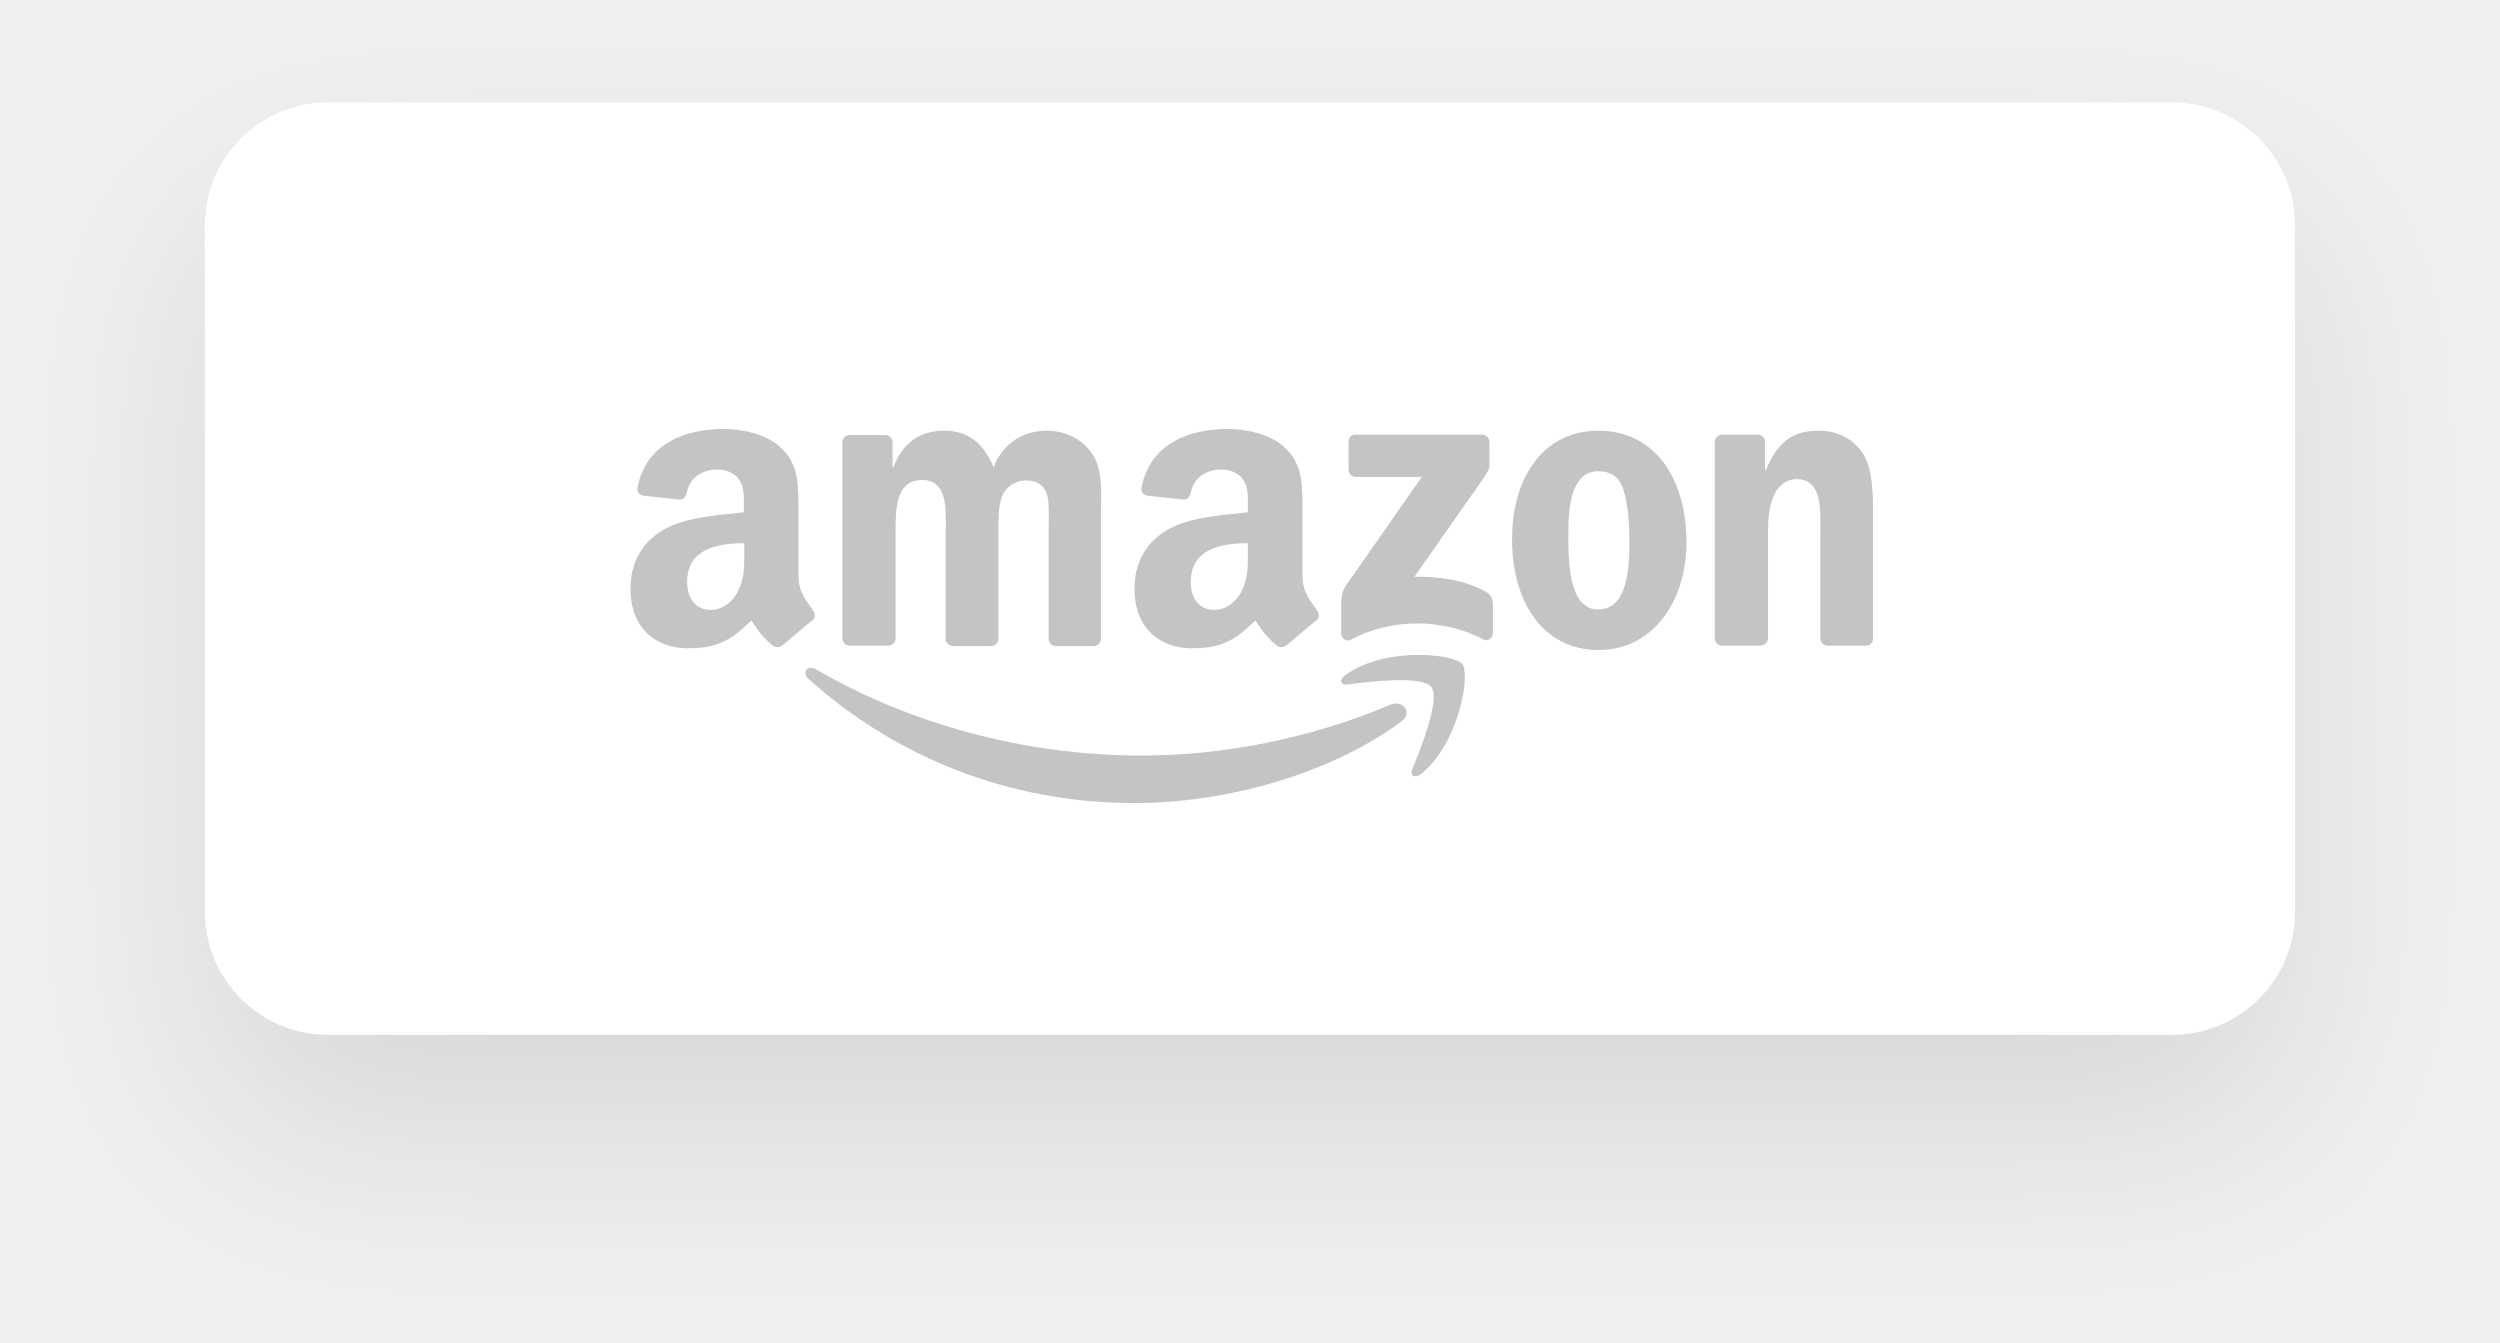
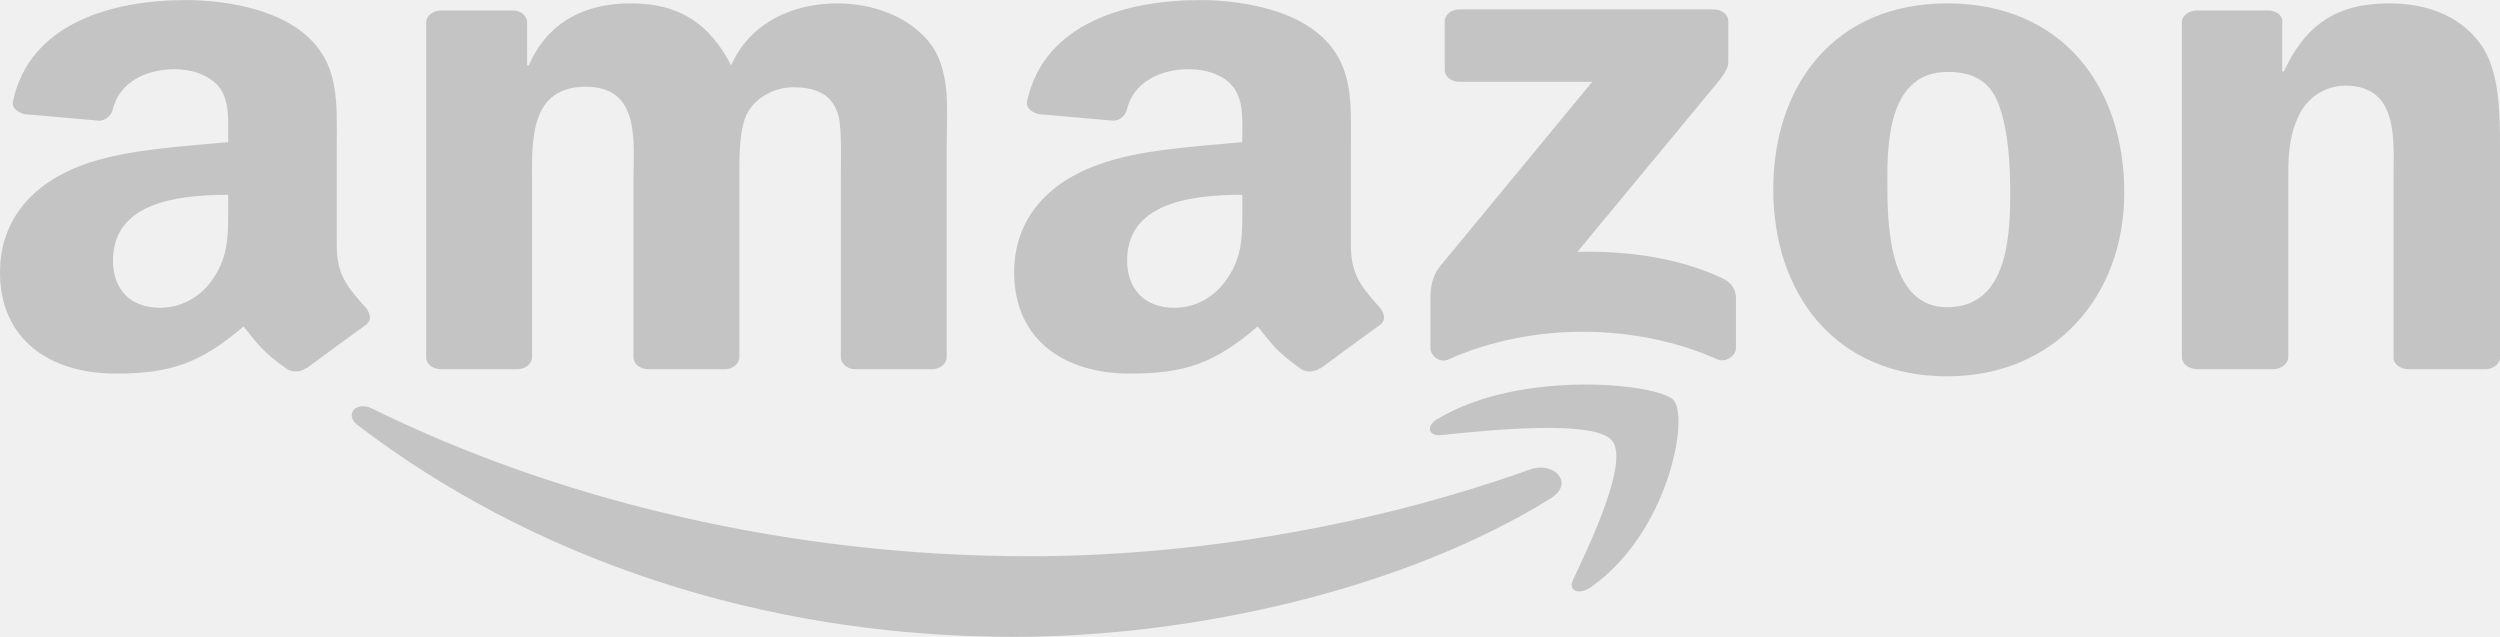
- <svg xmlns="http://www.w3.org/2000/svg" width="244" height="131" viewBox="0 0 244 131" fill="none">
-   <g filter="url(#filter0_d_2_588)">
-     <rect x="19.996" y="10" width="204" height="91" rx="12" fill="white" />
+ <svg xmlns="http://www.w3.org/2000/svg" xml:space="preserve" width="157px" height="40px" version="1.1" style="shape-rendering:geometricPrecision; text-rendering:geometricPrecision; image-rendering:optimizeQuality; fill-rule:evenodd; clip-rule:evenodd" viewBox="0 0 45.58 11.61">
+   <defs>
+     <style type="text/css">
+    
+     .fil0 {fill:#C4C4C4}
+    
+   </style>
+   </defs>
+   <g id="Layer_x0020_1">
+     <g id="_3138322285456">
+       <g>
+         <path class="fil0" d="M28.28 9.08c-2.65,1.65 -6.49,2.53 -9.8,2.53 -4.63,0 -8.8,-1.45 -11.96,-3.86 -0.25,-0.19 -0.03,-0.45 0.27,-0.3 3.41,1.68 7.62,2.69 11.97,2.69 2.93,0 6.16,-0.52 9.13,-1.58 0.45,-0.16 0.82,0.25 0.39,0.52l0 0zm0 0l0 0 0 0z" />
+       </g>
+       <g>
+         <path class="fil0" d="M29.38 8.02c-0.34,-0.37 -2.24,-0.18 -3.09,-0.09 -0.26,0.03 -0.3,-0.17 -0.07,-0.3 1.51,-0.9 4,-0.64 4.29,-0.34 0.29,0.3 -0.08,2.41 -1.5,3.41 -0.22,0.16 -0.43,0.07 -0.33,-0.13 0.32,-0.68 1.04,-2.19 0.7,-2.55l0 0zm0 0l0 0 0 0z" />
+       </g>
+       <g>
+         <path class="fil0" d="M26.34 1.27l0 -0.88c0,-0.13 0.12,-0.22 0.27,-0.22l4.63 0c0.15,0 0.27,0.09 0.27,0.22l0 0.75c0,0.13 -0.13,0.29 -0.35,0.55l-2.4 2.9c0.89,-0.02 1.83,0.1 2.64,0.48 0.19,0.09 0.24,0.22 0.25,0.34l0 0.94c0,0.12 -0.17,0.27 -0.34,0.2 -1.43,-0.64 -3.32,-0.7 -4.9,0 -0.16,0.08 -0.33,-0.07 -0.33,-0.2l0 -0.89c0,-0.14 0,-0.38 0.17,-0.6l2.78 -3.37 -2.42 0c-0.15,0 -0.27,-0.09 -0.27,-0.22l0 0zm-16.91 5.46l-1.41 0c-0.13,-0.01 -0.24,-0.09 -0.25,-0.2l0 -6.12c0,-0.12 0.12,-0.22 0.27,-0.22l1.32 0c0.13,0 0.24,0.09 0.25,0.2l0 0.8 0.03 0c0.34,-0.77 0.99,-1.13 1.86,-1.13 0.88,0 1.43,0.36 1.83,1.13 0.34,-0.77 1.11,-1.13 1.94,-1.13 0.6,0 1.24,0.21 1.64,0.67 0.44,0.51 0.35,1.26 0.35,1.92l0 3.86c0,0.12 -0.12,0.22 -0.27,0.22l-1.41 0c-0.14,-0.01 -0.25,-0.1 -0.25,-0.22l0 -3.24c0,-0.26 0.02,-0.91 -0.04,-1.15 -0.11,-0.41 -0.42,-0.53 -0.83,-0.53 -0.34,0 -0.7,0.19 -0.85,0.5 -0.14,0.31 -0.13,0.83 -0.13,1.18l0 3.24c0,0.12 -0.12,0.22 -0.27,0.22l-1.41 0c-0.14,-0.01 -0.25,-0.1 -0.25,-0.22l0 -3.24c0,-0.69 0.13,-1.69 -0.87,-1.69 -1.02,0 -0.98,0.98 -0.98,1.69l0 3.24c0,0.12 -0.12,0.22 -0.27,0.22l0 0zm26.07 -6.67c2.1,0 3.23,1.52 3.23,3.45 0,1.87 -1.25,3.35 -3.23,3.35 -2.05,0 -3.17,-1.52 -3.17,-3.41 0,-1.91 1.13,-3.39 3.17,-3.39l0 0zm0.01 1.25c-1.04,0 -1.1,1.2 -1.1,1.94 0,0.75 -0.01,2.35 1.09,2.35 1.1,0 1.15,-1.29 1.15,-2.08 0,-0.51 -0.03,-1.13 -0.21,-1.62 -0.16,-0.43 -0.48,-0.59 -0.93,-0.59l0 0zm5.93 5.42l-1.4 0c-0.14,-0.01 -0.26,-0.1 -0.26,-0.22l0 -6.12c0.01,-0.11 0.13,-0.2 0.27,-0.2l1.31 0c0.12,0 0.23,0.07 0.25,0.17l0 0.94 0.03 0c0.39,-0.84 0.95,-1.24 1.92,-1.24 0.63,0 1.25,0.19 1.65,0.72 0.37,0.49 0.37,1.31 0.37,1.91l0 3.85c-0.02,0.11 -0.14,0.19 -0.27,0.19l-1.42 0c-0.13,-0.01 -0.24,-0.09 -0.25,-0.19l0 -3.33c0,-0.67 0.09,-1.65 -0.88,-1.65 -0.35,0 -0.66,0.2 -0.82,0.49 -0.2,0.38 -0.22,0.75 -0.22,1.16l0 3.3c0,0.12 -0.13,0.22 -0.28,0.22l0 0zm-18.79 -2.92c0,0.46 0.01,0.85 -0.27,1.26 -0.22,0.34 -0.58,0.54 -0.97,0.54 -0.54,0 -0.86,-0.34 -0.86,-0.86 0,-1.02 1.08,-1.2 2.1,-1.2l0 0.26 0 0zm1.42 2.9c-0.09,0.07 -0.23,0.08 -0.33,0.03 -0.47,-0.33 -0.56,-0.48 -0.81,-0.79 -0.78,0.67 -1.32,0.86 -2.33,0.86 -1.19,0 -2.11,-0.61 -2.11,-1.85 0,-0.97 0.62,-1.63 1.51,-1.95 0.76,-0.29 1.83,-0.34 2.65,-0.42l0 -0.15c0,-0.28 0.02,-0.62 -0.17,-0.86 -0.17,-0.22 -0.5,-0.32 -0.8,-0.32 -0.53,0 -1.01,0.24 -1.13,0.72 -0.02,0.11 -0.12,0.21 -0.24,0.22l-1.37 -0.12c-0.12,-0.03 -0.25,-0.11 -0.21,-0.25 0.31,-1.41 1.81,-1.83 3.15,-1.83 0.69,0 1.59,0.15 2.13,0.59 0.68,0.55 0.62,1.27 0.62,2.06l0 1.85c0,0.56 0.27,0.81 0.53,1.11 0.09,0.11 0.11,0.24 -0.01,0.32 -0.28,0.2 -0.8,0.58 -1.08,0.79l0 -0.01 0 0zm-19.91 -2.9c0,0.46 0.01,0.85 -0.27,1.26 -0.22,0.34 -0.58,0.54 -0.97,0.54 -0.55,0 -0.86,-0.34 -0.86,-0.86 0,-1.02 1.08,-1.2 2.1,-1.2l0 0.26 0 0zm1.42 2.9c-0.09,0.07 -0.23,0.08 -0.33,0.03 -0.47,-0.33 -0.56,-0.48 -0.81,-0.79 -0.78,0.67 -1.33,0.86 -2.33,0.86 -1.19,0 -2.11,-0.61 -2.11,-1.85 0,-0.97 0.62,-1.63 1.5,-1.95 0.77,-0.29 1.84,-0.34 2.66,-0.42l0 -0.15c0,-0.28 0.02,-0.62 -0.17,-0.86 -0.18,-0.22 -0.51,-0.32 -0.8,-0.32 -0.53,0 -1.01,0.24 -1.13,0.72 -0.02,0.11 -0.12,0.21 -0.24,0.22l-1.37 -0.12c-0.12,-0.03 -0.25,-0.11 -0.21,-0.25 0.31,-1.41 1.81,-1.83 3.15,-1.83 0.69,0 1.58,0.15 2.13,0.59 0.68,0.55 0.62,1.27 0.62,2.06l0 1.85c0,0.56 0.27,0.81 0.53,1.11 0.09,0.11 0.11,0.24 -0.01,0.32 -0.28,0.2 -0.8,0.58 -1.08,0.79l0 -0.01 0 0zm0 0l0 0 0 0z" />
+       </g>
+     </g>
  </g>
-   <path d="M131.621 43.102V45.869C131.628 46.054 131.708 46.23 131.844 46.357C131.979 46.484 132.159 46.553 132.344 46.549H138.771L131.366 57.145C130.898 57.826 130.898 58.592 130.898 59.017V61.826C130.898 62.251 131.366 62.677 131.792 62.464C135.962 60.209 141.026 60.421 144.813 62.422C145.281 62.676 145.706 62.209 145.706 61.783V58.847C145.664 58.464 145.536 58.038 145.068 57.783C142.941 56.592 140.43 56.252 138.047 56.294L144.43 47.188C145.026 46.336 145.366 45.826 145.366 45.443V43.102C145.359 42.917 145.279 42.741 145.143 42.614C145.008 42.487 144.828 42.417 144.642 42.421H132.302C132.211 42.417 132.12 42.431 132.036 42.463C131.951 42.496 131.874 42.546 131.81 42.61C131.745 42.674 131.695 42.751 131.663 42.836C131.63 42.921 131.616 43.012 131.621 43.102Z" fill="#C4C4C4" />
-   <path d="M82.897 63.018H86.641C86.825 63.024 87.005 62.963 87.146 62.845C87.288 62.727 87.38 62.561 87.407 62.379V52.166C87.407 52.1 87.407 52.032 87.407 51.964C87.405 49.732 87.401 46.847 90.003 46.847C92.379 46.847 92.339 49.434 92.308 51.503C92.304 51.732 92.301 51.954 92.301 52.166V62.379C92.301 62.72 92.599 63.018 92.982 63.06H96.727C96.912 63.064 97.092 62.995 97.227 62.868C97.363 62.74 97.443 62.565 97.45 62.379V52.166C97.45 52.069 97.45 51.967 97.449 51.863C97.446 50.78 97.441 49.357 97.79 48.464C97.972 48.01 98.282 47.62 98.683 47.34C99.083 47.06 99.557 46.904 100.046 46.89C101.152 46.89 101.961 47.273 102.259 48.549C102.392 49.15 102.368 50.538 102.352 51.498C102.348 51.761 102.344 51.992 102.344 52.166V62.379C102.344 62.72 102.642 63.018 103.025 63.06H106.727C106.913 63.064 107.093 62.995 107.228 62.868C107.363 62.74 107.443 62.565 107.451 62.379V50.209C107.451 49.899 107.456 49.583 107.462 49.265C107.494 47.444 107.528 45.543 106.514 44.166C105.45 42.677 103.748 42.038 102.174 42.038C99.961 42.038 97.875 43.188 96.982 45.613C95.96 43.188 94.471 42.038 92.131 42.038C89.833 42.038 88.088 43.188 87.194 45.613H87.109V43.102C87.096 42.93 87.018 42.77 86.892 42.651C86.766 42.533 86.601 42.467 86.428 42.464H82.939C82.753 42.46 82.573 42.529 82.438 42.657C82.303 42.784 82.223 42.959 82.216 43.145V62.379C82.243 62.546 82.325 62.698 82.448 62.814C82.571 62.929 82.729 63.001 82.897 63.018Z" fill="#C4C4C4" />
-   <path fill-rule="evenodd" clip-rule="evenodd" d="M164.6 52.89C164.6 46.805 161.579 42.038 156.004 42.038C150.557 42.038 147.536 46.719 147.579 52.719C147.579 58.677 150.557 63.443 156.004 63.443C161.281 63.443 164.6 58.762 164.6 52.89ZM153.068 52.124C153.068 49.783 153.238 45.996 156.004 45.996C157.196 45.996 158.047 46.507 158.472 47.868C158.941 49.4 159.026 51.358 159.026 52.975C159.026 55.443 158.856 59.486 155.962 59.486C153.066 59.486 153.068 54.603 153.068 52.223L153.068 52.124Z" fill="#C4C4C4" />
-   <path d="M168.047 63.018H171.792C171.98 63.016 172.162 62.946 172.302 62.821C172.443 62.696 172.534 62.524 172.558 62.337V51.953C172.558 50.634 172.643 49.485 173.153 48.294C173.579 47.357 174.43 46.762 175.324 46.762C177.711 46.762 177.687 49.353 177.667 51.425C177.666 51.606 177.664 51.783 177.664 51.954V62.422C177.707 62.719 178.005 62.975 178.345 63.017H182.09C182.263 63.025 182.432 62.968 182.566 62.858C182.7 62.748 182.788 62.593 182.813 62.422V50.294C182.813 48.421 182.813 45.825 181.835 44.294C180.771 42.634 179.111 42.038 177.452 42.038C174.856 42.038 173.409 43.272 172.345 45.911H172.26V42.974C172.222 42.821 172.135 42.683 172.012 42.584C171.889 42.484 171.737 42.427 171.579 42.421H168.09C167.912 42.422 167.742 42.488 167.609 42.605C167.476 42.722 167.39 42.884 167.366 43.059V62.337C167.366 62.677 167.664 62.975 168.047 63.018Z" fill="#C4C4C4" />
-   <path fill-rule="evenodd" clip-rule="evenodd" d="M125.145 63.161C125.306 63.146 125.457 63.081 125.578 62.975L125.58 62.975C125.852 62.748 126.199 62.452 126.569 62.136C127.243 61.56 127.995 60.919 128.516 60.507C128.814 60.294 128.771 59.868 128.516 59.528C128.434 59.41 128.351 59.295 128.269 59.182C127.671 58.351 127.112 57.573 127.112 56.039V50.209C127.112 50.014 127.113 49.82 127.114 49.628C127.126 47.382 127.138 45.308 125.452 43.741C124.005 42.336 121.622 41.868 119.793 41.868C116.218 41.868 112.26 43.188 111.409 47.613C111.324 48.081 111.665 48.294 111.963 48.379L115.58 48.762C115.92 48.762 116.133 48.422 116.218 48.081C116.516 46.549 117.793 45.826 119.239 45.826C120.005 45.826 120.856 46.123 121.324 46.804C121.813 47.482 121.803 48.392 121.794 49.211C121.793 49.319 121.792 49.424 121.792 49.528V49.996C121.439 50.038 121.068 50.077 120.686 50.117C118.716 50.326 116.439 50.567 114.728 51.315C112.387 52.337 110.727 54.379 110.727 57.443C110.727 61.315 113.196 63.273 116.345 63.273C118.983 63.273 120.472 62.634 122.515 60.549C122.614 60.692 122.705 60.825 122.79 60.951C123.291 61.688 123.631 62.188 124.685 63.06C124.824 63.141 124.985 63.177 125.145 63.161ZM121.791 54.054C121.791 53.979 121.791 53.903 121.791 53.826V53.018C119.068 53.018 116.217 53.614 116.217 56.805C116.217 58.423 117.068 59.529 118.514 59.529C119.578 59.529 120.515 58.891 121.11 57.827C121.795 56.577 121.793 55.404 121.791 54.054Z" fill="#C4C4C4" />
-   <path fill-rule="evenodd" clip-rule="evenodd" d="M75.953 63.161C76.113 63.146 76.264 63.081 76.386 62.975L76.387 62.975C76.659 62.748 77.006 62.452 77.377 62.136C78.05 61.56 78.802 60.919 79.323 60.507C79.621 60.294 79.579 59.868 79.323 59.528C79.241 59.41 79.159 59.295 79.077 59.182C78.479 58.351 77.919 57.573 77.919 56.039V50.209C77.919 50.014 77.92 49.82 77.921 49.628C77.933 47.382 77.945 45.308 76.26 43.741C74.813 42.336 72.43 41.868 70.6 41.868C67.025 41.868 63.068 43.188 62.217 47.613C62.132 48.081 62.472 48.294 62.77 48.379L66.387 48.762C66.728 48.762 66.94 48.422 67.025 48.081C67.323 46.549 68.6 45.826 70.047 45.826C70.812 45.826 71.663 46.123 72.131 46.804C72.62 47.482 72.61 48.392 72.602 49.211C72.6 49.319 72.599 49.424 72.599 49.528V49.996C72.246 50.038 71.876 50.077 71.493 50.117C69.523 50.326 67.246 50.567 65.535 51.315C63.194 52.337 61.535 54.379 61.535 57.443C61.535 61.315 64.003 63.273 67.152 63.273C69.79 63.273 71.28 62.634 73.322 60.549C73.422 60.692 73.512 60.825 73.598 60.951C74.099 61.688 74.439 62.188 75.492 63.06C75.632 63.141 75.793 63.177 75.953 63.161ZM72.641 54.055C72.641 53.979 72.641 53.903 72.641 53.826V53.018C69.918 53.018 67.066 53.614 67.066 56.805C67.066 58.423 67.917 59.529 69.364 59.529C70.428 59.529 71.365 58.891 71.96 57.827C72.645 56.577 72.643 55.404 72.641 54.055Z" fill="#C4C4C4" />
-   <path d="M139.706 67.06C138.812 65.911 133.748 66.507 131.493 66.805C130.812 66.89 130.684 66.294 131.322 65.869C135.365 63.018 141.961 63.869 142.727 64.805C143.493 65.741 142.514 72.379 138.726 75.528C138.131 75.996 137.577 75.741 137.833 75.103L137.877 74.992C138.749 72.815 140.584 68.231 139.706 67.06Z" fill="#C4C4C4" />
-   <path d="M136.77 70.422C129.748 75.614 119.535 78.38 110.726 78.38C98.386 78.38 87.322 73.827 78.896 66.252C78.258 65.656 78.811 64.848 79.619 65.316C88.683 70.593 99.875 73.742 111.45 73.742C119.237 73.742 127.833 72.125 135.748 68.763C136.939 68.295 137.919 69.571 136.77 70.422Z" fill="#C4C4C4" />
-   <defs>
-     <filter id="filter0_d_2_588" x="-0.004" y="0" width="244" height="131" filterUnits="userSpaceOnUse" color-interpolation-filters="sRGB">
-       <feFlood flood-opacity="0" result="BackgroundImageFix" />
-       <feColorMatrix in="SourceAlpha" type="matrix" values="0 0 0 0 0 0 0 0 0 0 0 0 0 0 0 0 0 0 127 0" result="hardAlpha" />
-       <feOffset dy="10" />
-       <feGaussianBlur stdDeviation="10" />
-       <feColorMatrix type="matrix" values="0 0 0 0 0 0 0 0 0 0 0 0 0 0 0 0 0 0 0.1 0" />
-       <feBlend mode="normal" in2="BackgroundImageFix" result="effect1_dropShadow_2_588" />
-       <feBlend mode="normal" in="SourceGraphic" in2="effect1_dropShadow_2_588" result="shape" />
-     </filter>
-   </defs>
</svg>
